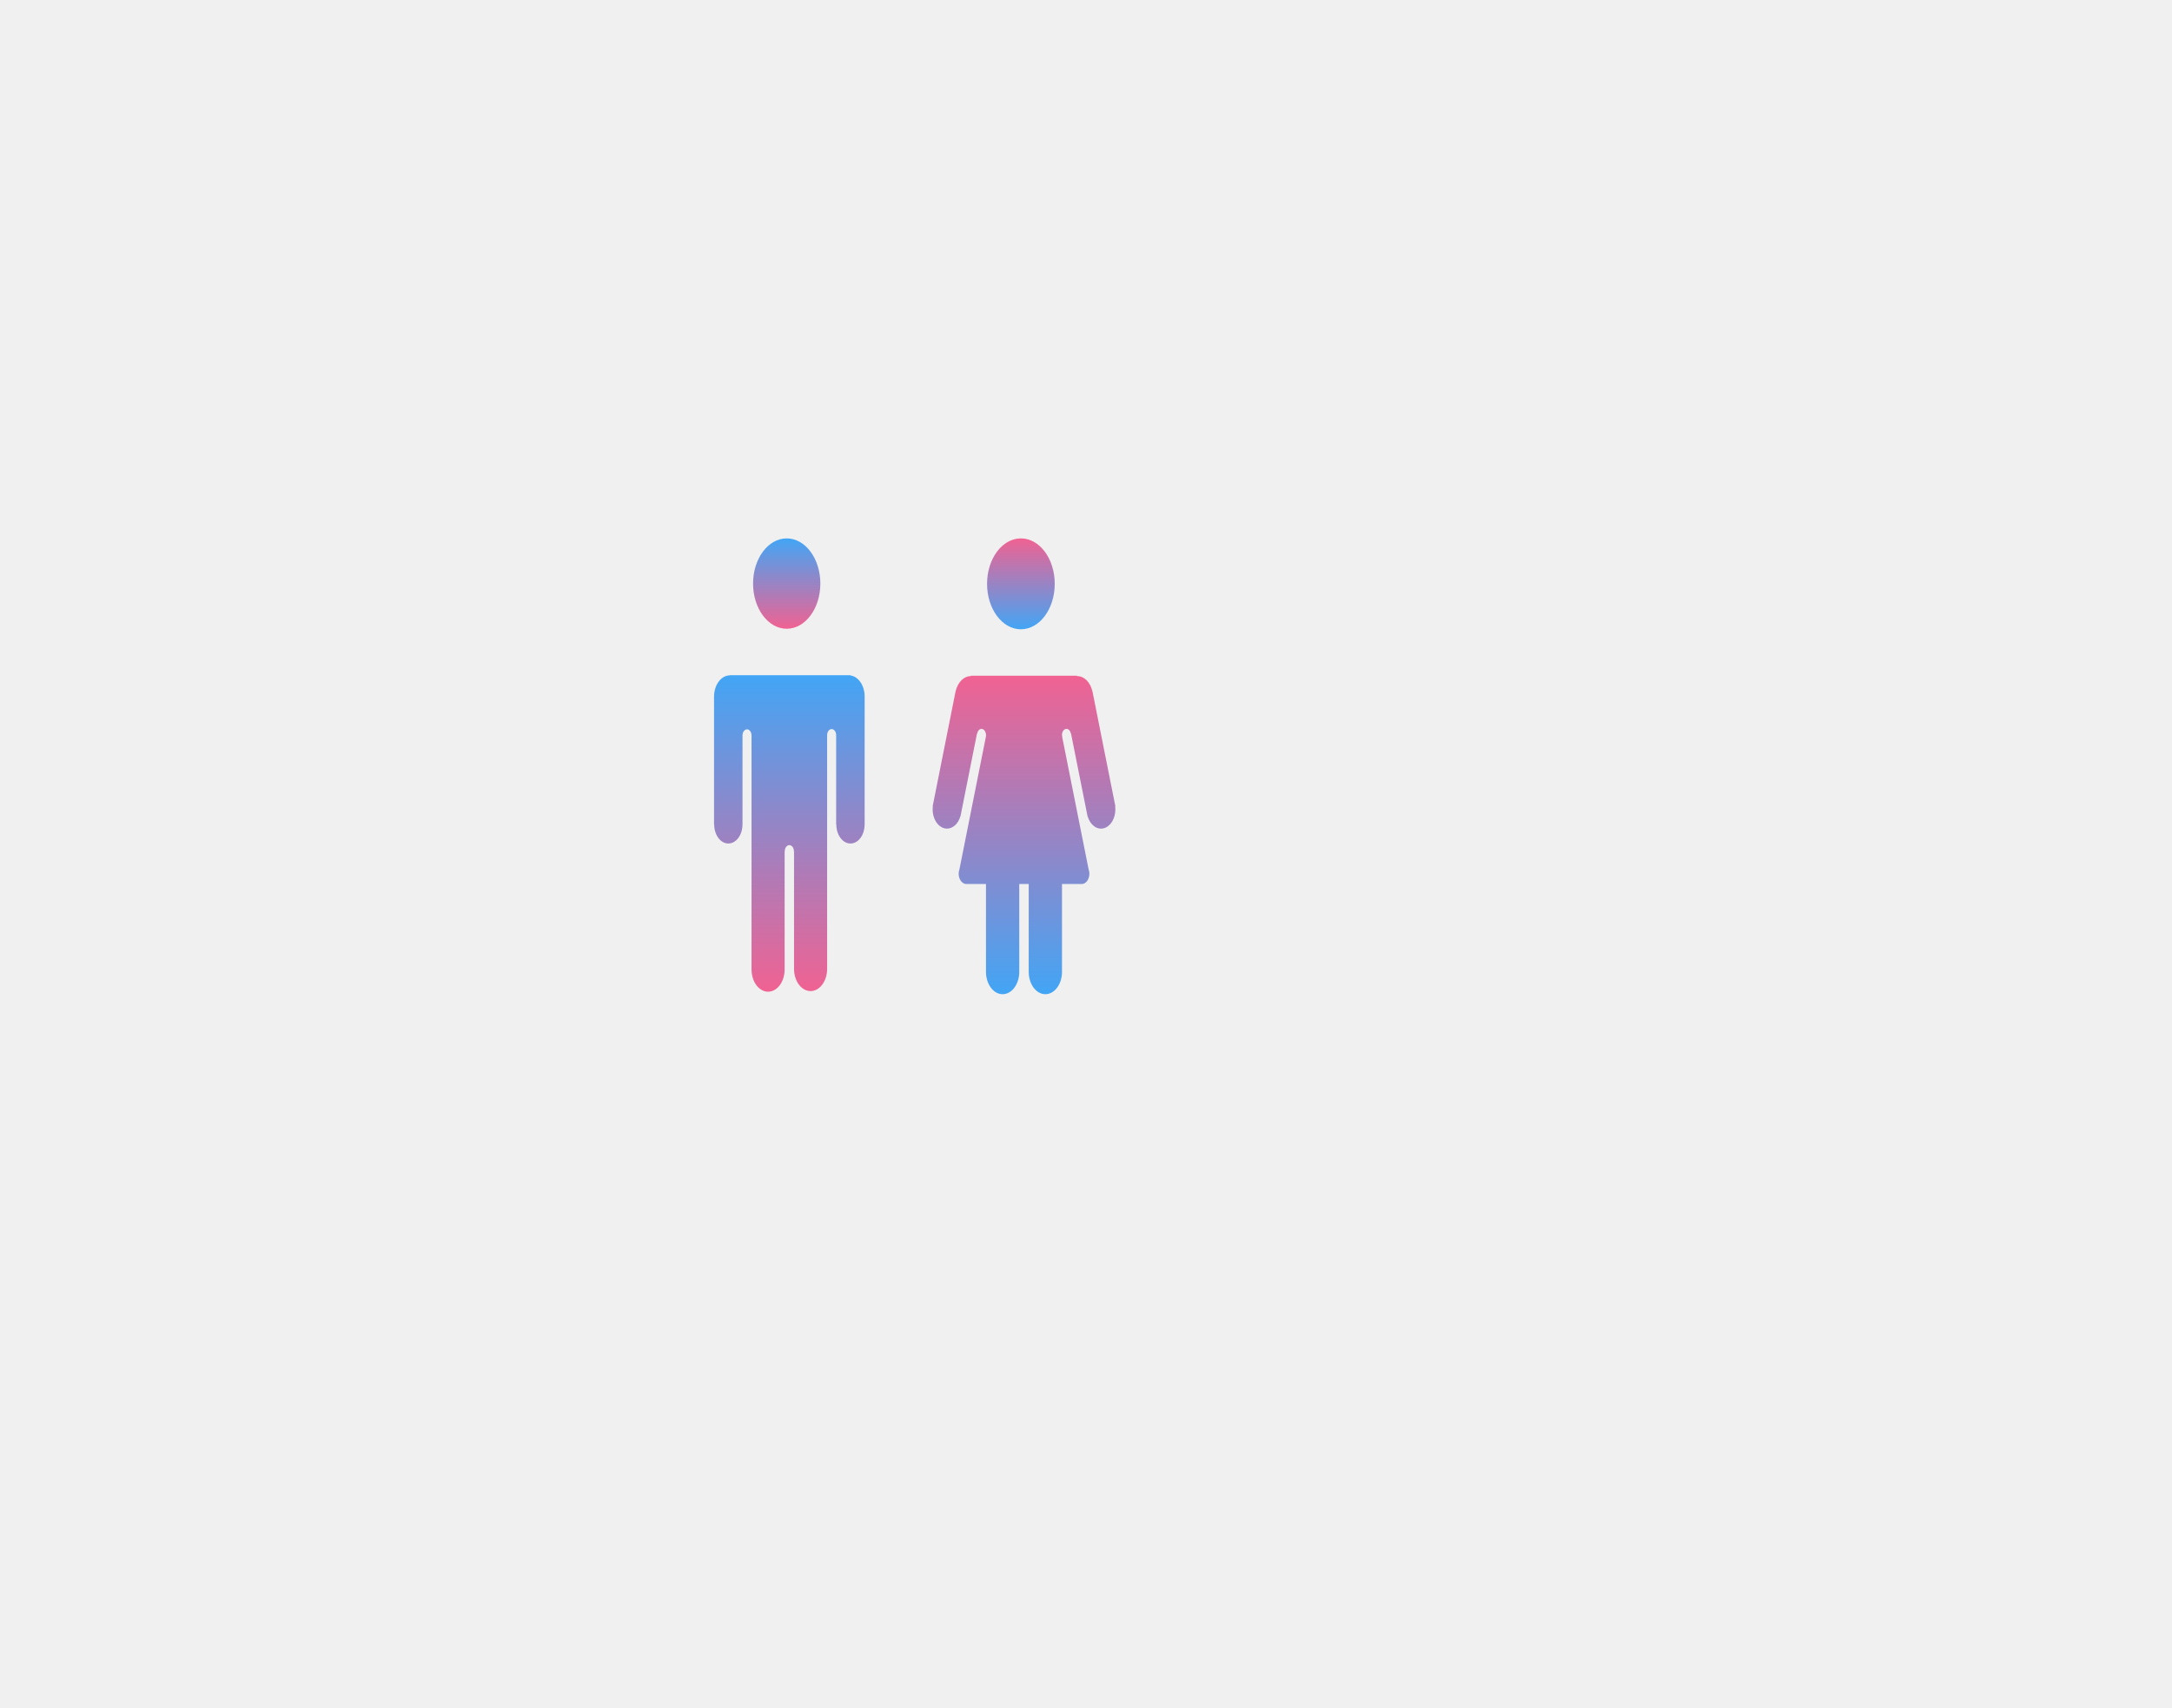
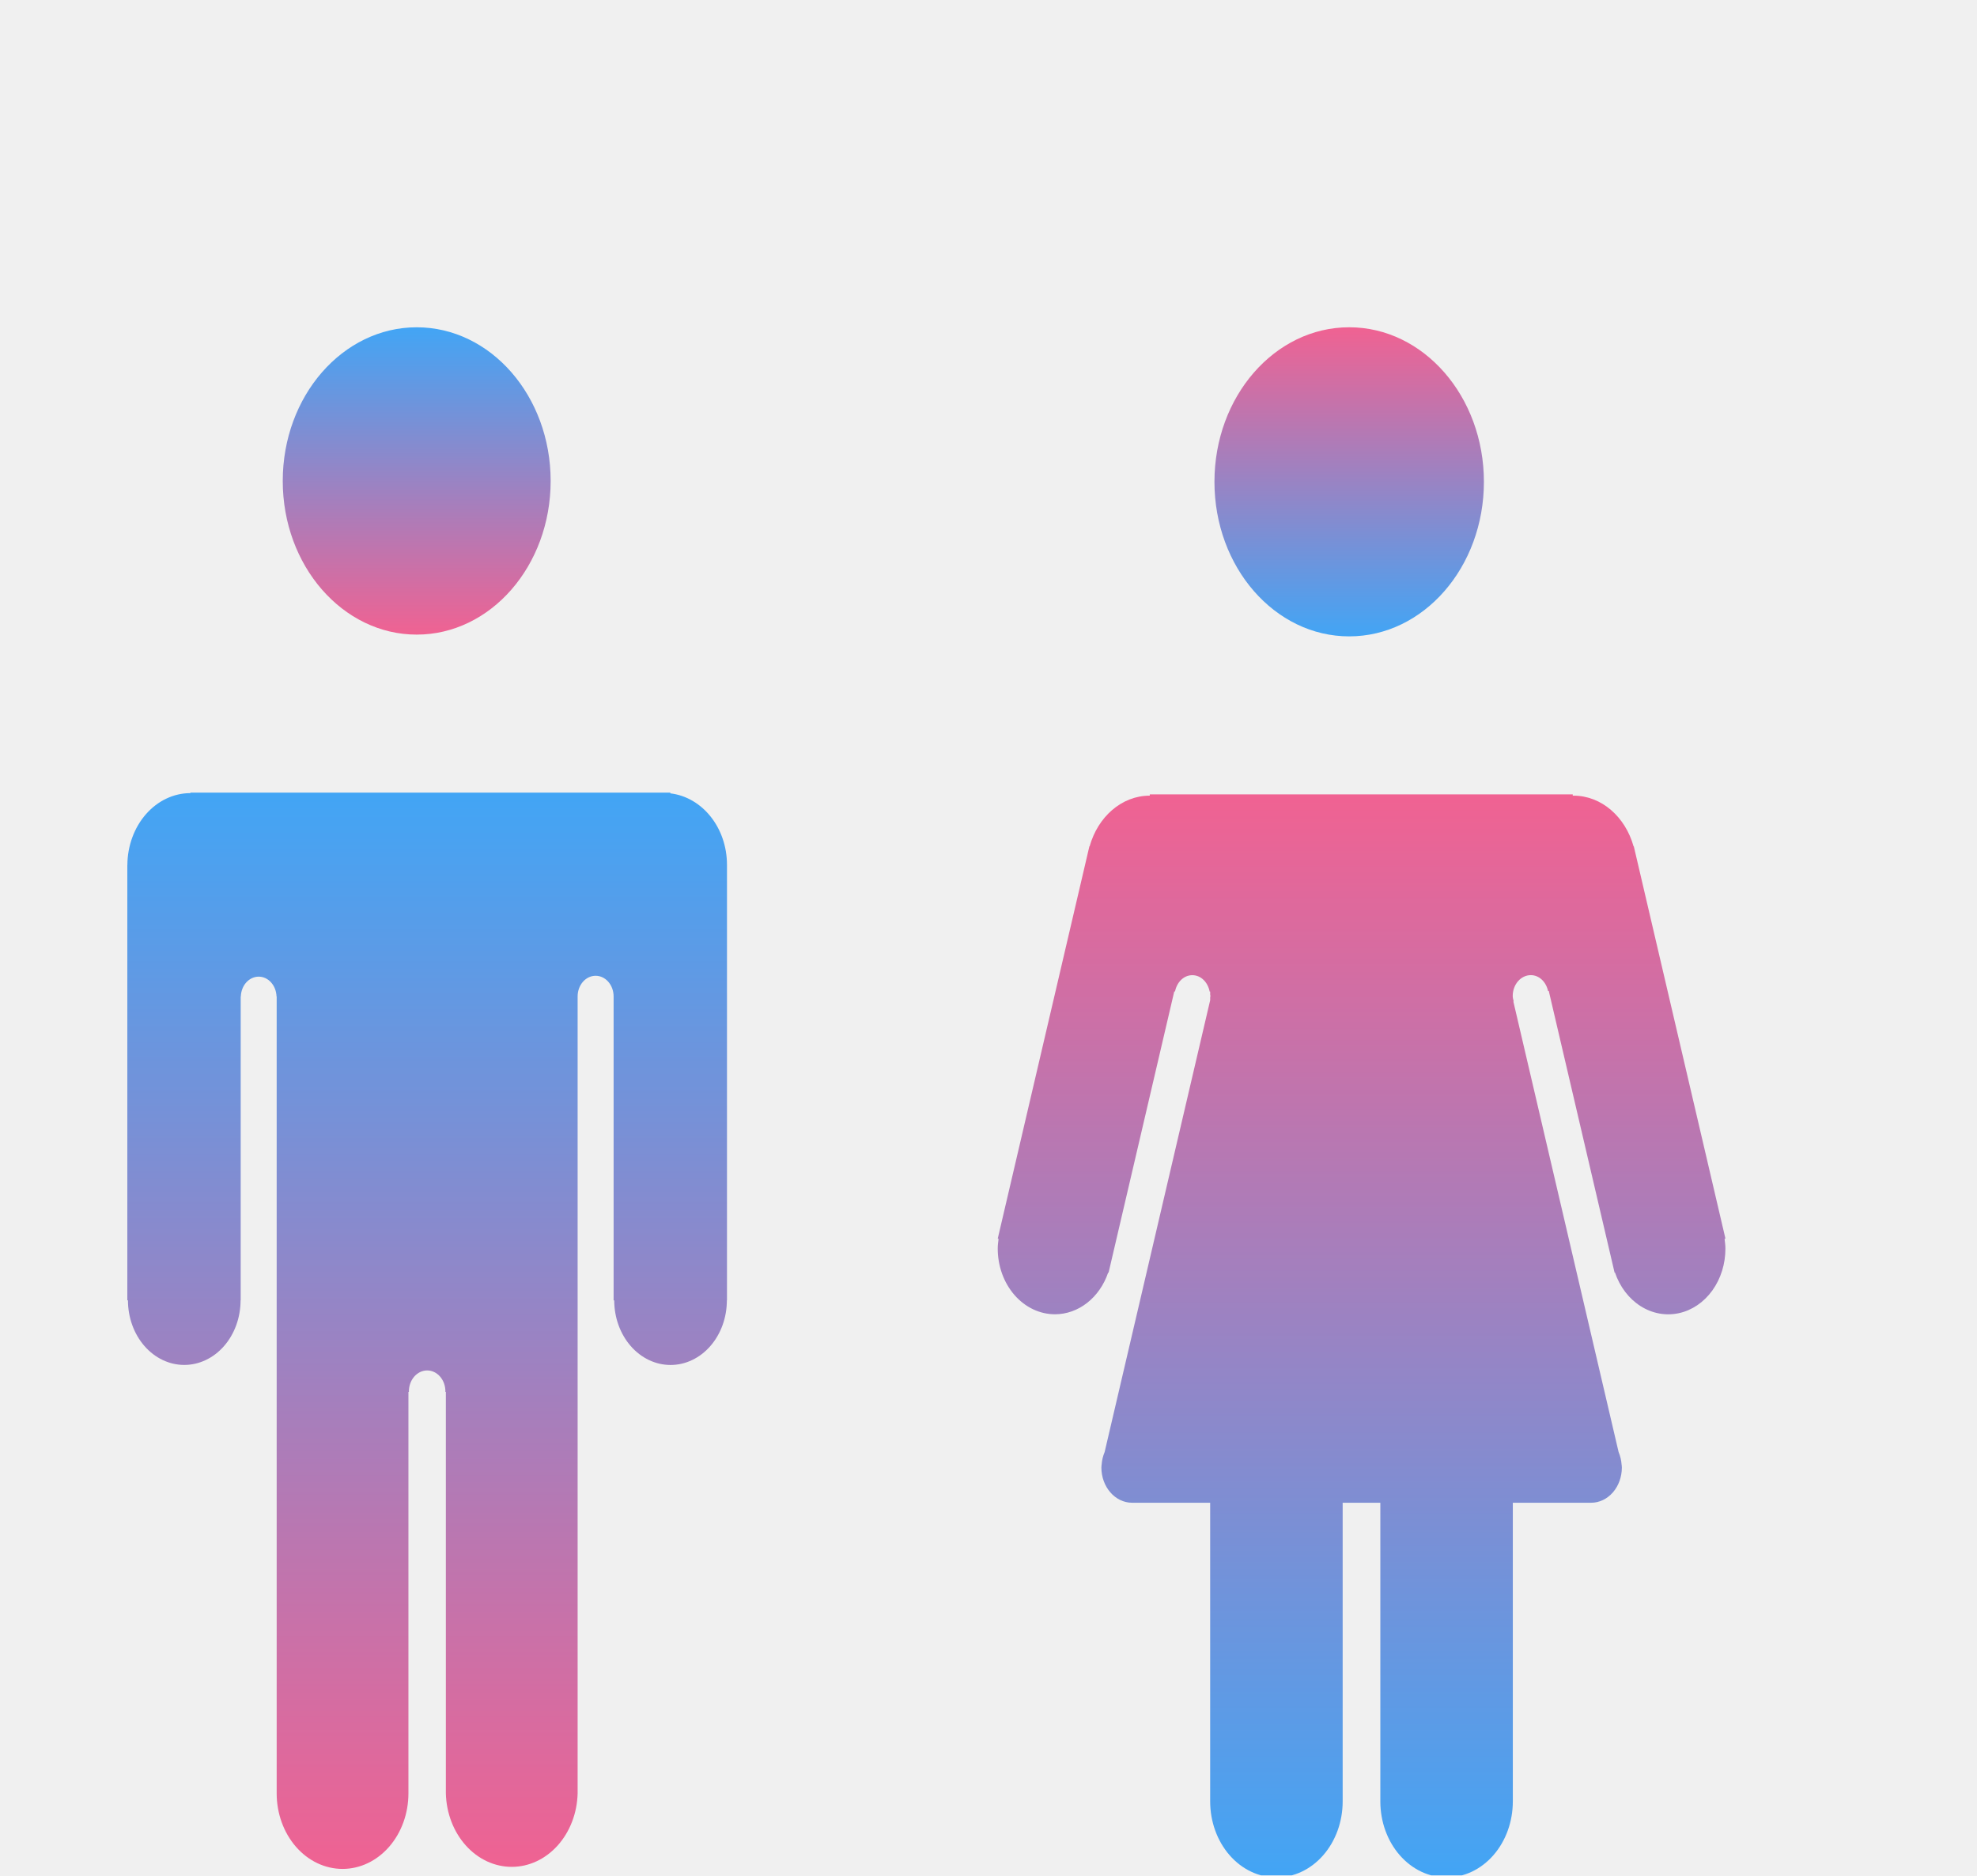
- <svg xmlns="http://www.w3.org/2000/svg" width="346" height="272" viewBox="0 0 346 272" fill="none">
-   <path d="M125.323 100.164C128.283 100.164 130.682 96.942 130.682 92.966C130.682 88.991 128.283 85.769 125.323 85.769C122.363 85.769 119.964 88.991 119.964 92.966C119.964 96.942 122.363 100.164 125.323 100.164Z" fill="url(#paint0_linear_22_366)" />
-   <path d="M135.47 107.601V107.566H116.271V107.589C115.605 107.59 114.966 107.943 114.493 108.574C114.021 109.204 113.753 110.06 113.748 110.954H113.746V131.349H113.771C113.771 131.747 113.83 132.14 113.943 132.507C114.056 132.874 114.222 133.208 114.431 133.489C114.64 133.77 114.889 133.992 115.162 134.145C115.435 134.297 115.728 134.375 116.024 134.375C116.32 134.375 116.613 134.297 116.886 134.145C117.159 133.992 117.408 133.77 117.617 133.489C117.826 133.208 117.992 132.874 118.105 132.507C118.218 132.14 118.277 131.747 118.277 131.349H118.282V117.112H118.288C118.294 116.864 118.372 116.629 118.505 116.456C118.638 116.284 118.816 116.187 119.001 116.186C119.388 116.186 119.699 116.598 119.715 117.112H119.721V154.445C119.722 155.384 120 156.284 120.494 156.948C120.989 157.611 121.659 157.984 122.358 157.983C123.057 157.982 123.727 157.609 124.221 156.945C124.715 156.28 124.993 155.38 124.992 154.441V135.643H125.012C125.009 135.511 125.025 135.381 125.061 135.258C125.096 135.136 125.149 135.025 125.217 134.93C125.286 134.836 125.367 134.761 125.457 134.71C125.547 134.659 125.644 134.633 125.741 134.633C125.839 134.633 125.936 134.659 126.026 134.71C126.116 134.761 126.197 134.836 126.265 134.93C126.333 135.025 126.387 135.136 126.422 135.258C126.457 135.381 126.474 135.511 126.471 135.643H126.49V154.441C126.509 155.363 126.794 156.239 127.287 156.883C127.779 157.526 128.439 157.886 129.126 157.886C129.813 157.886 130.472 157.526 130.965 156.883C131.457 156.239 131.743 155.363 131.761 154.441V117.112C131.761 116.856 131.837 116.61 131.972 116.429C132.107 116.247 132.29 116.145 132.481 116.145C132.672 116.145 132.855 116.247 132.99 116.429C133.125 116.61 133.201 116.856 133.201 117.112V131.35H133.226C133.226 132.153 133.463 132.923 133.886 133.49C134.308 134.058 134.881 134.377 135.479 134.377C136.076 134.377 136.649 134.058 137.072 133.49C137.495 132.923 137.732 132.153 137.732 131.35H137.737V110.955C137.738 109.202 136.742 107.776 135.47 107.601Z" fill="url(#paint1_linear_22_366)" />
-   <path d="M162.629 100.247C165.606 100.247 168.019 97.006 168.019 93.007C168.019 89.009 165.606 85.768 162.629 85.768C159.652 85.768 157.239 89.009 157.239 93.007C157.239 97.006 159.652 100.247 162.629 100.247Z" fill="url(#paint2_linear_22_366)" />
-   <path d="M177.683 128.461L174.087 110.438L174.079 110.397L174.015 110.079L174.006 110.082C173.678 108.708 172.731 107.708 171.599 107.708L171.574 107.711V107.649H154.652V107.708C153.52 107.708 152.573 108.709 152.245 110.082L152.236 110.079L152.173 110.396L152.164 110.439L148.569 128.461L148.602 128.473C148.586 128.622 148.569 128.77 148.569 128.925C148.569 129.741 148.81 130.524 149.24 131.101C149.669 131.678 150.252 132.002 150.859 132.002C151.319 132.001 151.768 131.815 152.147 131.466C152.526 131.118 152.819 130.624 152.986 130.049L153.002 130.056L155.64 116.836V116.885H155.661C155.732 116.45 156.008 116.118 156.354 116.118C156.7 116.118 156.975 116.45 157.047 116.885H157.068V117.028C157.07 117.05 157.078 117.069 157.078 117.09C157.078 117.112 157.07 117.131 157.068 117.153V117.288L152.846 138.455C152.777 138.645 152.736 138.851 152.725 139.062L152.715 139.107L152.721 139.108C152.72 139.133 152.715 139.155 152.715 139.18C152.715 140.092 153.266 140.83 153.945 140.83H157.068V154.822C157.068 155.766 157.347 156.672 157.844 157.339C158.341 158.007 159.015 158.382 159.718 158.382C160.421 158.382 161.095 158.007 161.592 157.339C162.089 156.672 162.368 155.766 162.368 154.822V140.83H163.875V154.822C163.875 155.766 164.154 156.672 164.651 157.339C165.149 158.007 165.823 158.382 166.526 158.382C167.228 158.382 167.903 158.007 168.4 157.339C168.897 156.672 169.176 155.766 169.176 154.822V140.83H172.308C172.47 140.831 172.63 140.788 172.779 140.705C172.928 140.622 173.063 140.501 173.178 140.347C173.292 140.194 173.382 140.012 173.444 139.812C173.506 139.611 173.538 139.397 173.538 139.18C173.538 139.155 173.533 139.132 173.533 139.108L173.538 139.107L173.529 139.062C173.518 138.851 173.477 138.645 173.408 138.455L169.197 117.352L169.211 117.346C169.193 117.263 169.172 117.18 169.172 117.089C169.172 116.553 169.496 116.116 169.896 116.116C170.236 116.116 170.509 116.439 170.586 116.864L170.614 116.855L173.248 130.054L173.263 130.048C173.457 130.716 173.819 131.272 174.286 131.619C174.752 131.966 175.295 132.084 175.82 131.95C176.344 131.817 176.817 131.441 177.157 130.888C177.497 130.335 177.682 129.64 177.681 128.923C177.681 128.769 177.663 128.62 177.647 128.471L177.683 128.461Z" fill="url(#paint3_linear_22_366)" />
+ <svg xmlns="http://www.w3.org/2000/svg" width="951" height="902" viewBox="0 0 951 902" fill="none">
+   <g clip-path="url(#clip0_22_366)">
+     <path d="M200.446 305.23C236.032 305.23 264.88 272.141 264.88 231.324C264.88 190.507 236.032 157.419 200.446 157.419C164.86 157.419 136.011 190.507 136.011 231.324C136.011 272.141 164.86 305.23 200.446 305.23Z" fill="url(#paint0_linear_22_366)" />
+     <path d="M322.453 381.586V381.229H91.604V381.47C83.596 381.472 75.914 385.105 70.232 391.577C64.55 398.049 61.329 406.835 61.272 416.02H61.248V625.434H61.552C61.552 629.513 62.253 633.553 63.614 637.322C64.975 641.091 66.97 644.515 69.485 647.4C72 650.285 74.986 652.573 78.272 654.134C81.557 655.695 85.079 656.499 88.636 656.499C92.193 656.499 95.715 655.695 99.001 654.134C102.287 652.573 105.272 650.285 107.787 647.4C110.302 644.515 112.297 641.091 113.658 637.322C115.019 633.553 115.72 629.513 115.72 625.434H115.782V479.249H115.852C115.933 476.7 116.871 474.286 118.47 472.513C120.069 470.741 122.205 469.748 124.429 469.742C129.087 469.742 132.826 473.968 133.02 479.249H133.091V862.58C133.096 872.22 136.439 881.462 142.385 888.274C148.332 895.086 156.394 898.909 164.798 898.903C173.202 898.897 181.259 895.063 187.198 888.242C193.137 881.422 196.471 872.175 196.466 862.536V669.516H196.699C196.664 668.169 196.865 666.828 197.291 665.572C197.716 664.316 198.357 663.17 199.175 662.203C199.993 661.236 200.972 660.468 202.054 659.943C203.136 659.418 204.299 659.147 205.474 659.147C206.649 659.147 207.812 659.418 208.894 659.943C209.976 660.468 210.955 661.236 211.773 662.203C212.592 663.17 213.232 664.316 213.658 665.572C214.083 666.828 214.284 668.169 214.249 669.516H214.475V862.536C214.699 872.005 218.136 881.001 224.055 887.608C229.974 894.215 237.907 897.912 246.166 897.912C254.426 897.912 262.359 894.215 268.277 887.608C274.196 881.001 277.634 872.005 277.858 862.536V479.249C277.858 476.616 278.77 474.091 280.393 472.23C282.015 470.368 284.217 469.322 286.512 469.322C288.807 469.322 291.008 470.368 292.631 472.23C294.254 474.091 295.166 476.616 295.166 479.249V625.443H295.462C295.462 633.684 298.316 641.588 303.397 647.415C308.478 653.243 315.369 656.517 322.554 656.517C329.739 656.517 336.63 653.243 341.711 647.415C346.791 641.588 349.646 633.684 349.646 625.443H349.7V416.029C349.716 398.026 337.743 383.382 322.453 381.586Z" fill="url(#paint1_linear_22_366)" />
+     <path d="M648.997 306.079C684.79 306.079 713.805 272.798 713.805 231.744C713.805 190.691 684.79 157.41 648.997 157.41C613.204 157.41 584.189 190.691 584.189 231.744C584.189 272.798 613.204 306.079 648.997 306.079Z" fill="url(#paint2_linear_22_366)" />
+     <path d="M830 595.772L786.769 410.722L786.667 410.293L785.904 407.032L785.795 407.068C781.853 392.96 770.465 382.685 756.857 382.685L756.545 382.721V382.078H553.085V382.685C539.476 382.685 528.088 392.969 524.147 407.068L524.038 407.032L523.274 410.284L523.173 410.731L479.941 595.772L480.346 595.897C480.152 597.425 479.941 598.952 479.941 600.543C479.941 608.921 482.843 616.957 488.009 622.882C493.174 628.806 500.18 632.135 507.485 632.135C513.01 632.127 518.405 630.21 522.967 626.634C527.528 623.057 531.045 617.988 533.058 612.086L533.253 612.149L564.963 476.408V476.917H565.213C566.077 472.45 569.388 469.037 573.547 469.037C577.707 469.037 581.018 472.45 581.882 476.917H582.139V478.382C582.155 478.605 582.256 478.802 582.256 479.025C582.256 479.249 582.155 479.445 582.139 479.669V481.054L531.367 698.393C530.539 700.345 530.044 702.462 529.911 704.629L529.802 705.085L529.864 705.102C529.856 705.353 529.802 705.585 529.802 705.835C529.802 715.198 536.423 722.784 544.586 722.784H582.131V866.449C582.131 876.143 585.489 885.44 591.465 892.295C597.441 899.149 605.547 903 613.998 903C622.45 903 630.555 899.149 636.531 892.295C642.508 885.44 645.865 876.143 645.865 866.449V722.784H663.983V866.449C663.983 876.143 667.341 885.44 673.317 892.295C679.293 899.149 687.398 903 695.85 903C704.301 903 712.407 899.149 718.383 892.295C724.359 885.44 727.717 876.143 727.717 866.449V722.784H765.379C767.32 722.785 769.242 722.347 771.036 721.496C772.83 720.645 774.459 719.397 775.832 717.823C777.205 716.249 778.294 714.38 779.038 712.323C779.781 710.266 780.163 708.061 780.163 705.835C780.163 705.585 780.109 705.344 780.101 705.102L780.163 705.085L780.054 704.629C779.921 702.462 779.426 700.345 778.597 698.393L727.974 481.706L728.137 481.652C727.927 480.794 727.67 479.946 727.67 479.008C727.67 473.504 731.565 469.019 736.379 469.019C740.468 469.019 743.747 472.334 744.674 476.702L745.009 476.604L776.673 612.131L776.86 612.068C779.191 618.927 783.54 624.635 789.154 628.202C794.768 631.77 801.293 632.973 807.599 631.602C813.905 630.232 819.594 626.375 823.681 620.699C827.768 615.023 829.995 607.886 829.977 600.525C829.977 598.934 829.766 597.407 829.572 595.879L830 595.772Z" fill="url(#paint3_linear_22_366)" />
+   </g>
  <defs>
-     <linearGradient id="paint0_linear_22_366" x1="125.323" y1="85.769" x2="125.323" y2="100.164" gradientUnits="userSpaceOnUse">
+     <linearGradient id="paint0_linear_22_366" x1="200.446" y1="157.419" x2="200.446" y2="305.23" gradientUnits="userSpaceOnUse">
      <stop stop-color="#42A5F5" />
      <stop offset="1" stop-color="#F06292" />
    </linearGradient>
-     <linearGradient id="paint1_linear_22_366" x1="125.741" y1="107.566" x2="125.741" y2="157.983" gradientUnits="userSpaceOnUse">
+     <linearGradient id="paint1_linear_22_366" x1="205.474" y1="381.229" x2="205.474" y2="898.903" gradientUnits="userSpaceOnUse">
      <stop stop-color="#42A5F5" />
      <stop offset="1" stop-color="#F06292" />
    </linearGradient>
-     <linearGradient id="paint2_linear_22_366" x1="162.629" y1="85.768" x2="162.629" y2="100.247" gradientUnits="userSpaceOnUse">
+     <linearGradient id="paint2_linear_22_366" x1="648.997" y1="157.41" x2="648.997" y2="306.079" gradientUnits="userSpaceOnUse">
      <stop stop-color="#F06292" />
      <stop offset="1" stop-color="#42A5F5" />
    </linearGradient>
-     <linearGradient id="paint3_linear_22_366" x1="163.126" y1="107.649" x2="163.126" y2="158.382" gradientUnits="userSpaceOnUse">
+     <linearGradient id="paint3_linear_22_366" x1="654.971" y1="382.078" x2="654.971" y2="903" gradientUnits="userSpaceOnUse">
      <stop stop-color="#F06292" />
      <stop offset="1" stop-color="#42A5F5" />
    </linearGradient>
+     <clipPath id="clip0_22_366">
+       <rect width="951" height="902" fill="white" />
+     </clipPath>
  </defs>
</svg>
